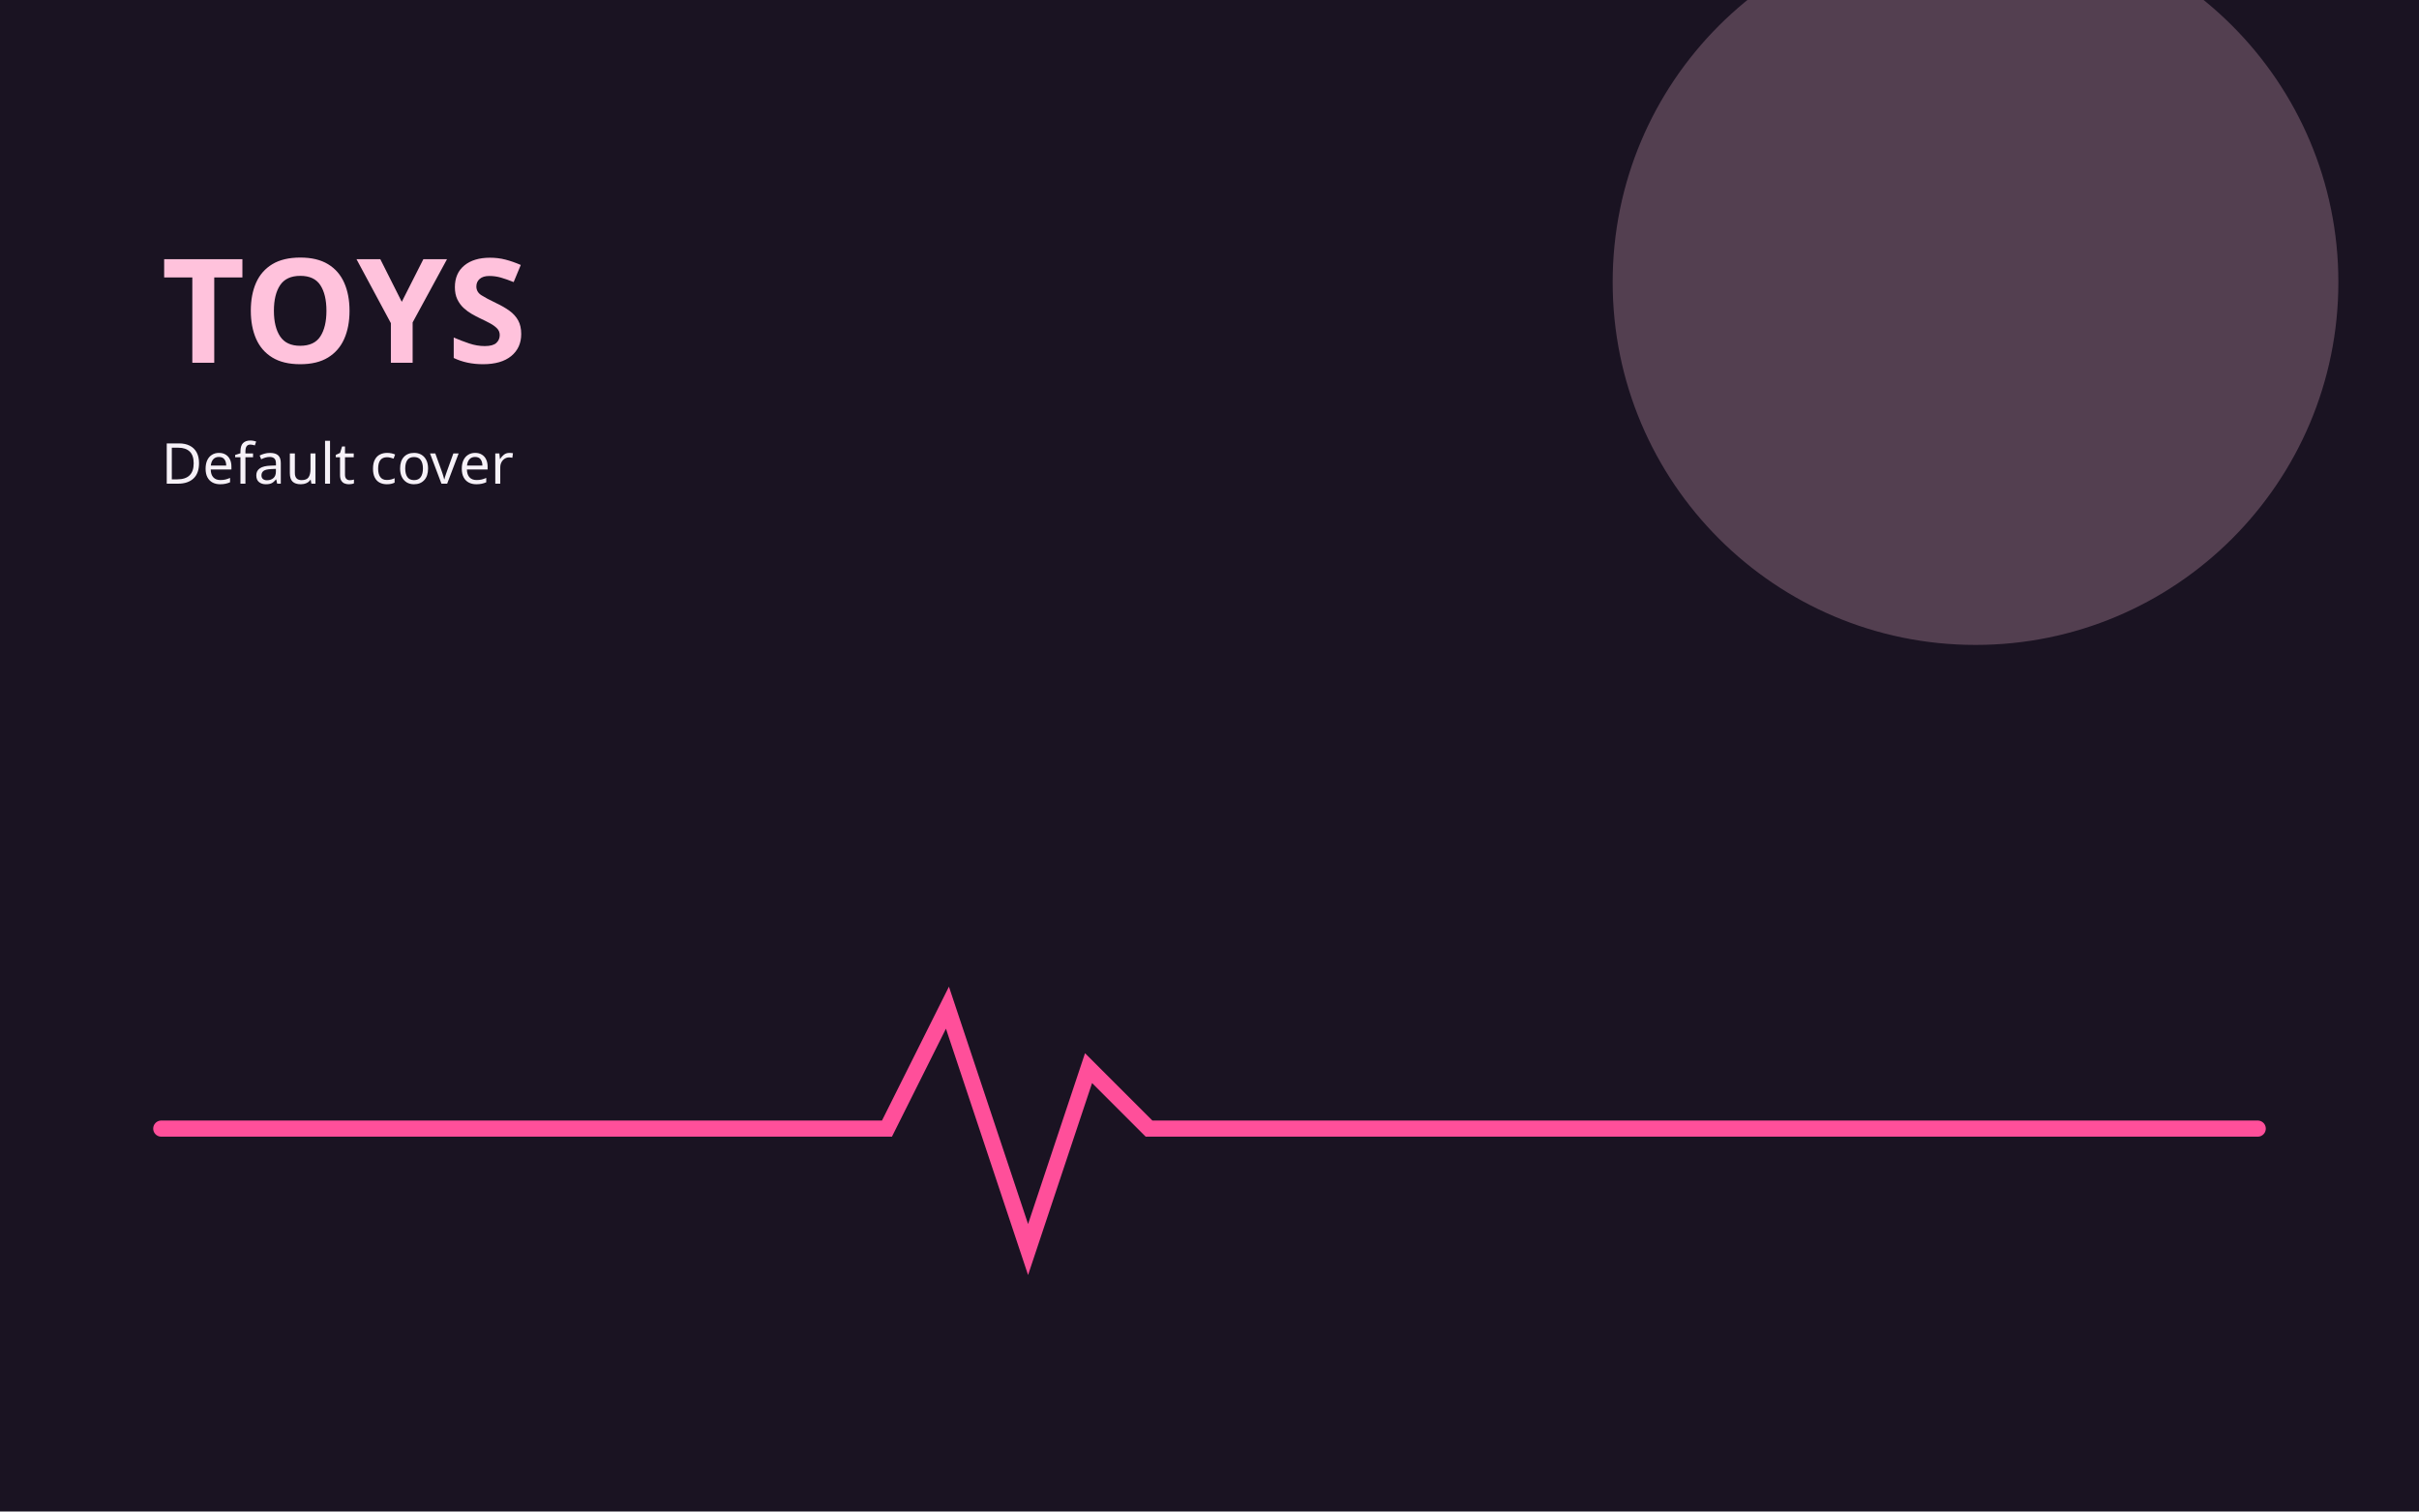
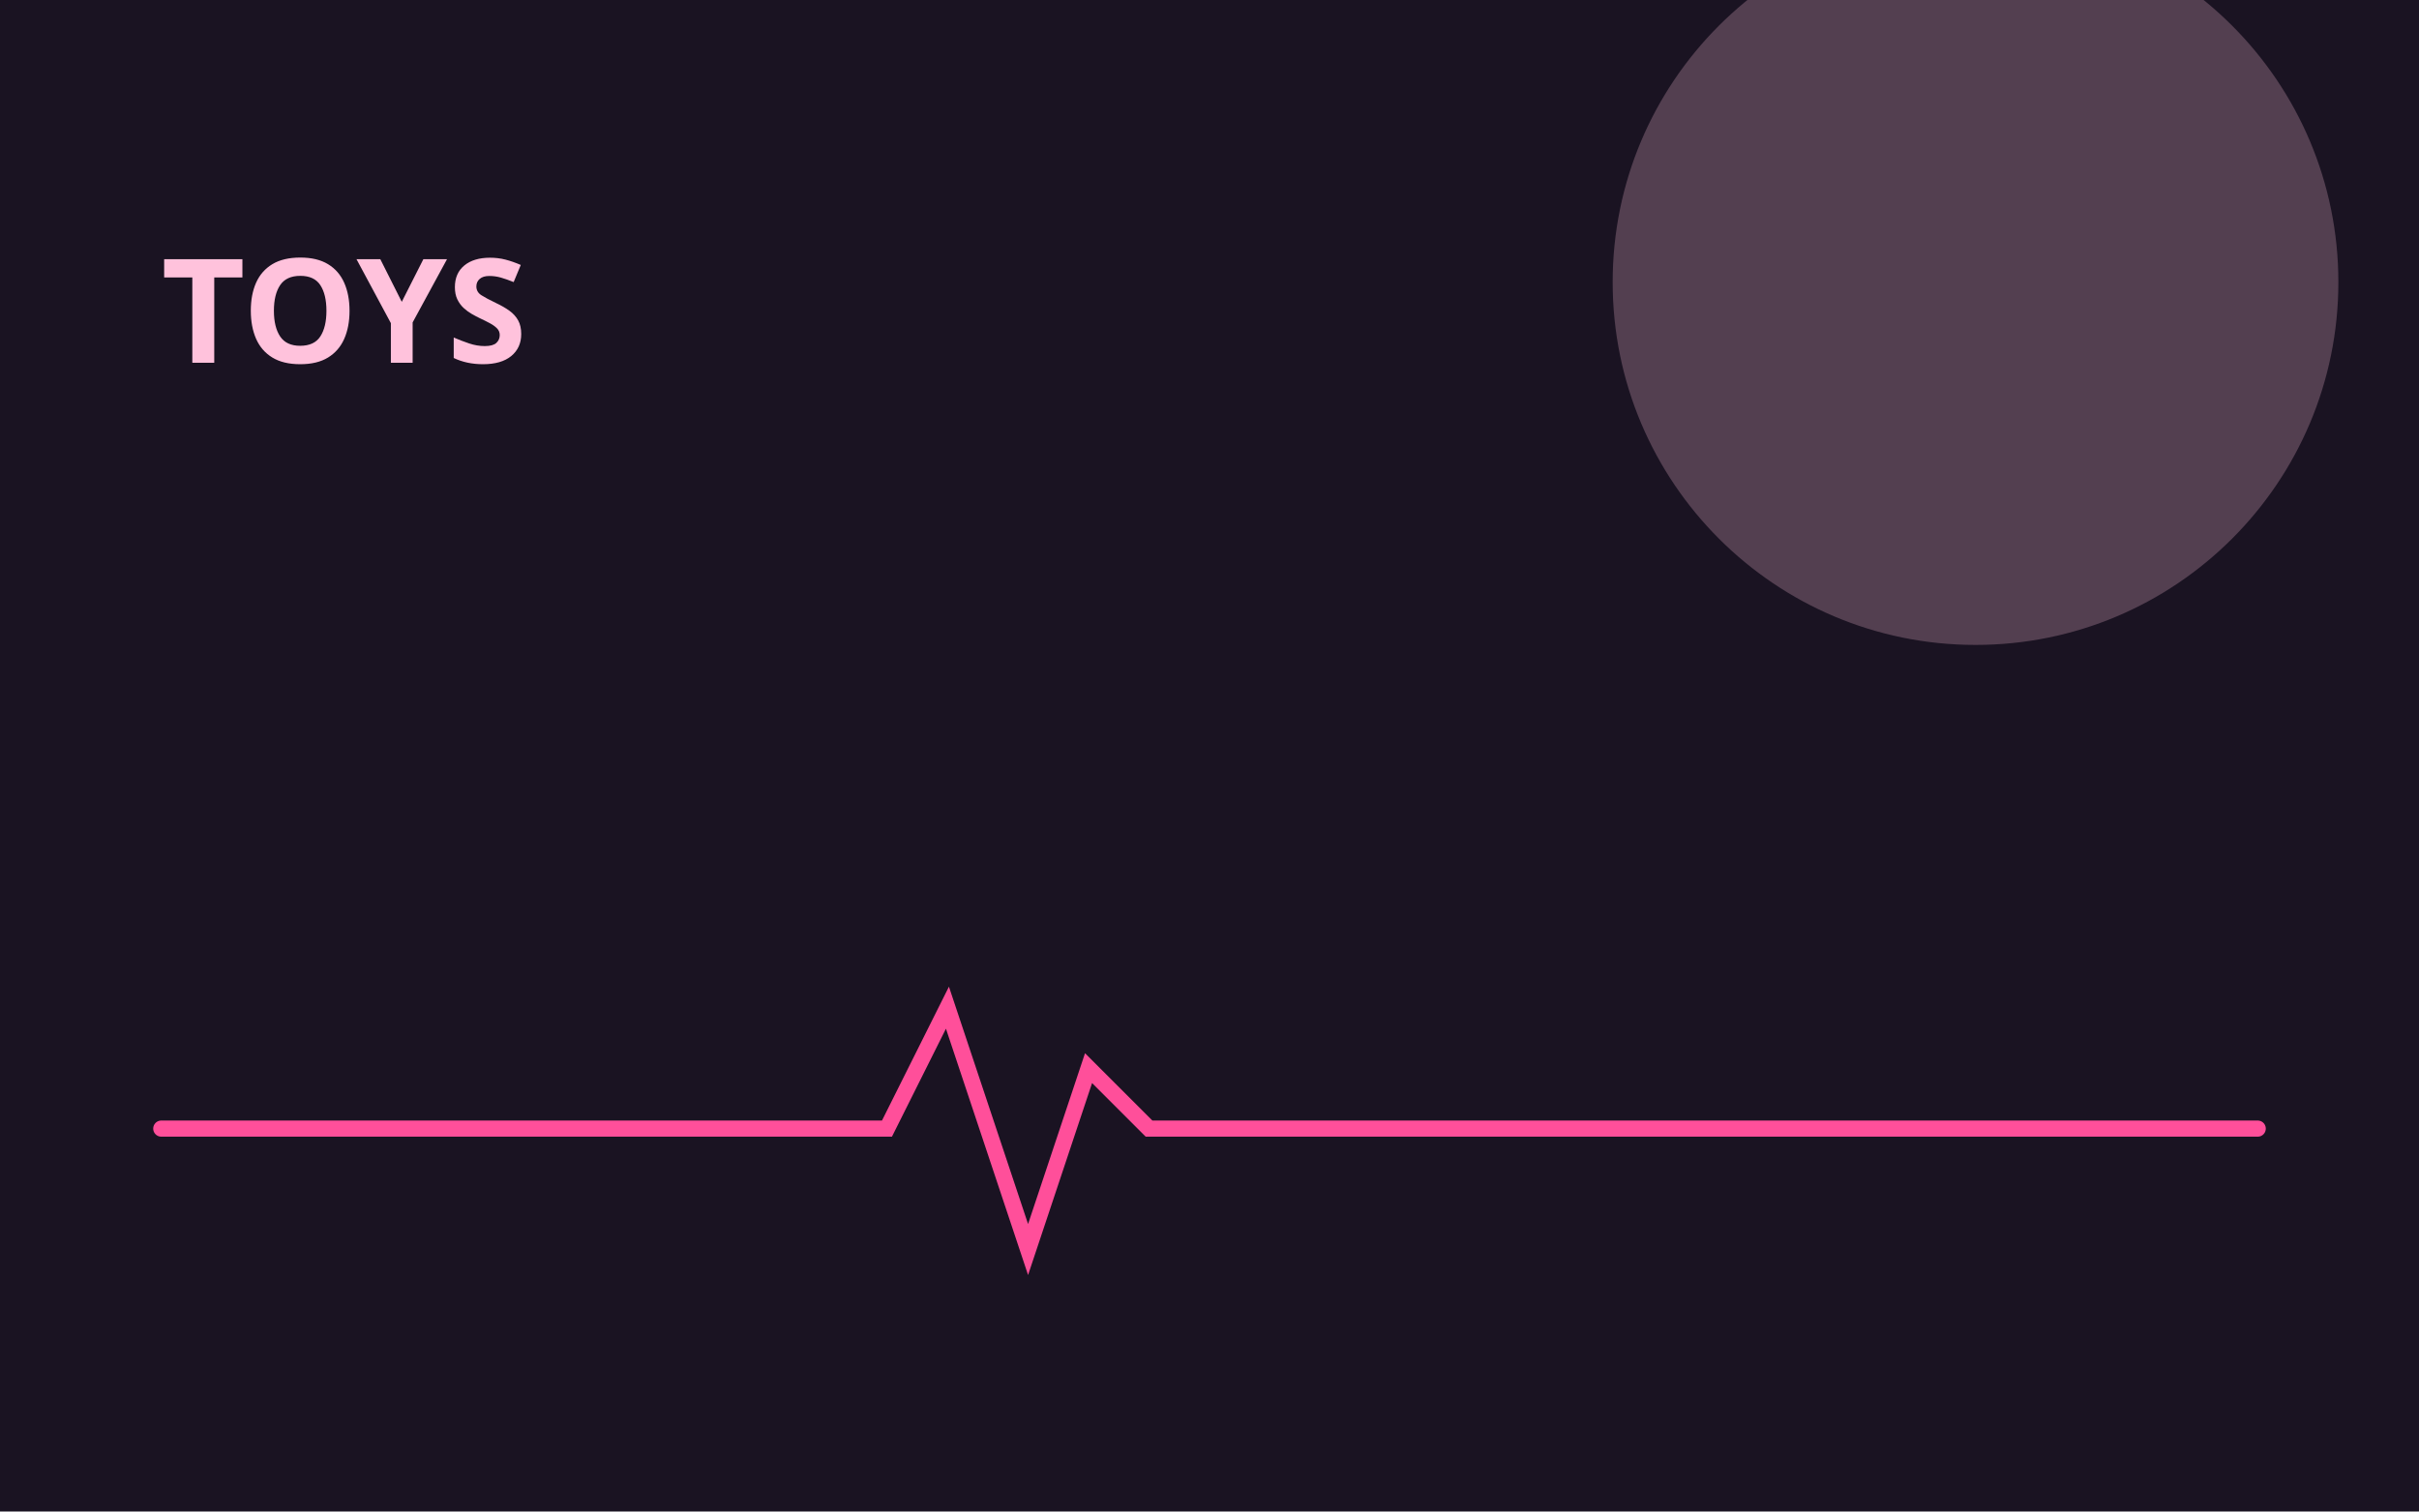
<svg xmlns="http://www.w3.org/2000/svg" viewBox="0 0 1200 750">
  <rect width="1200" height="750" fill="#1a1322" />
  <circle cx="980" cy="140" r="180" fill="#ffc2dc" opacity="0.25" />
  <path d="M80 560 H400 L440 560 L470 500 L510 620 L540 530 L570 560 H1120" fill="none" stroke="#ff4f9a" stroke-width="8" stroke-linecap="round" />
  <text x="80" y="180" fill="#ffc2dc" font-family="ui-sans-serif, system-ui" font-size="72" font-weight="700">TOYS</text>
-   <text x="80" y="240" fill="#f6f1f8" font-family="ui-sans-serif, system-ui" font-size="28">Default cover</text>
</svg>
